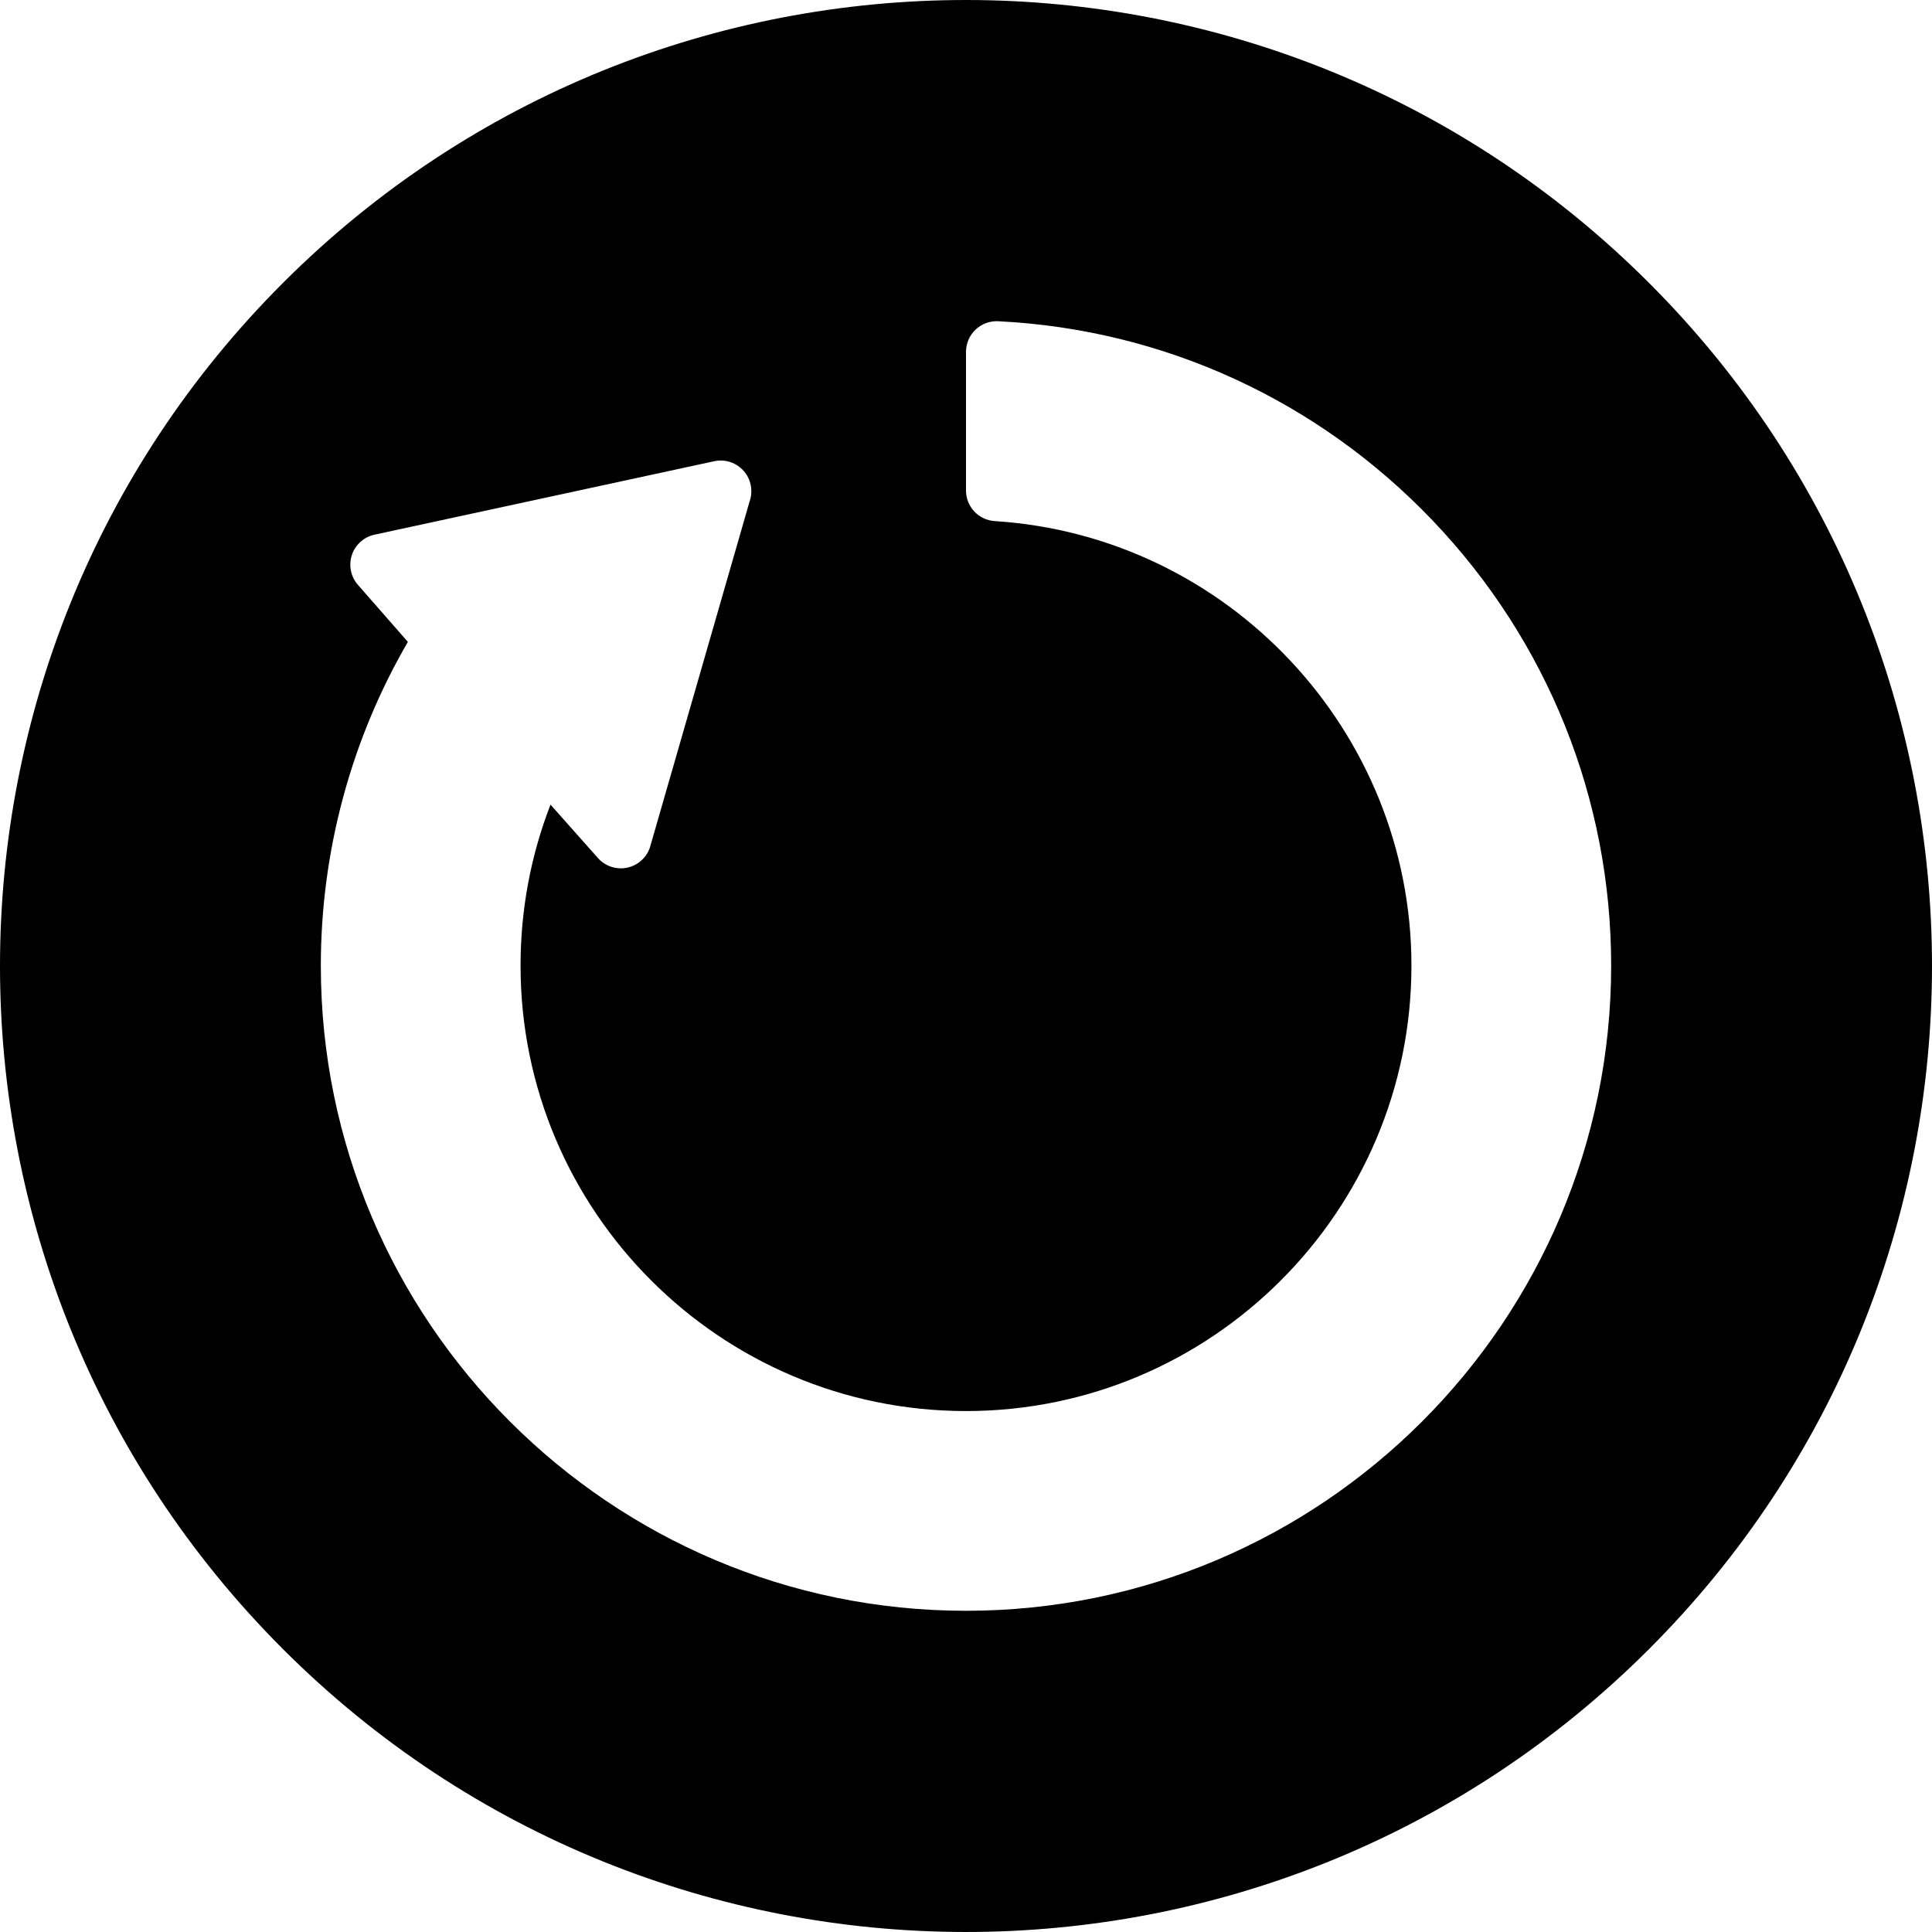
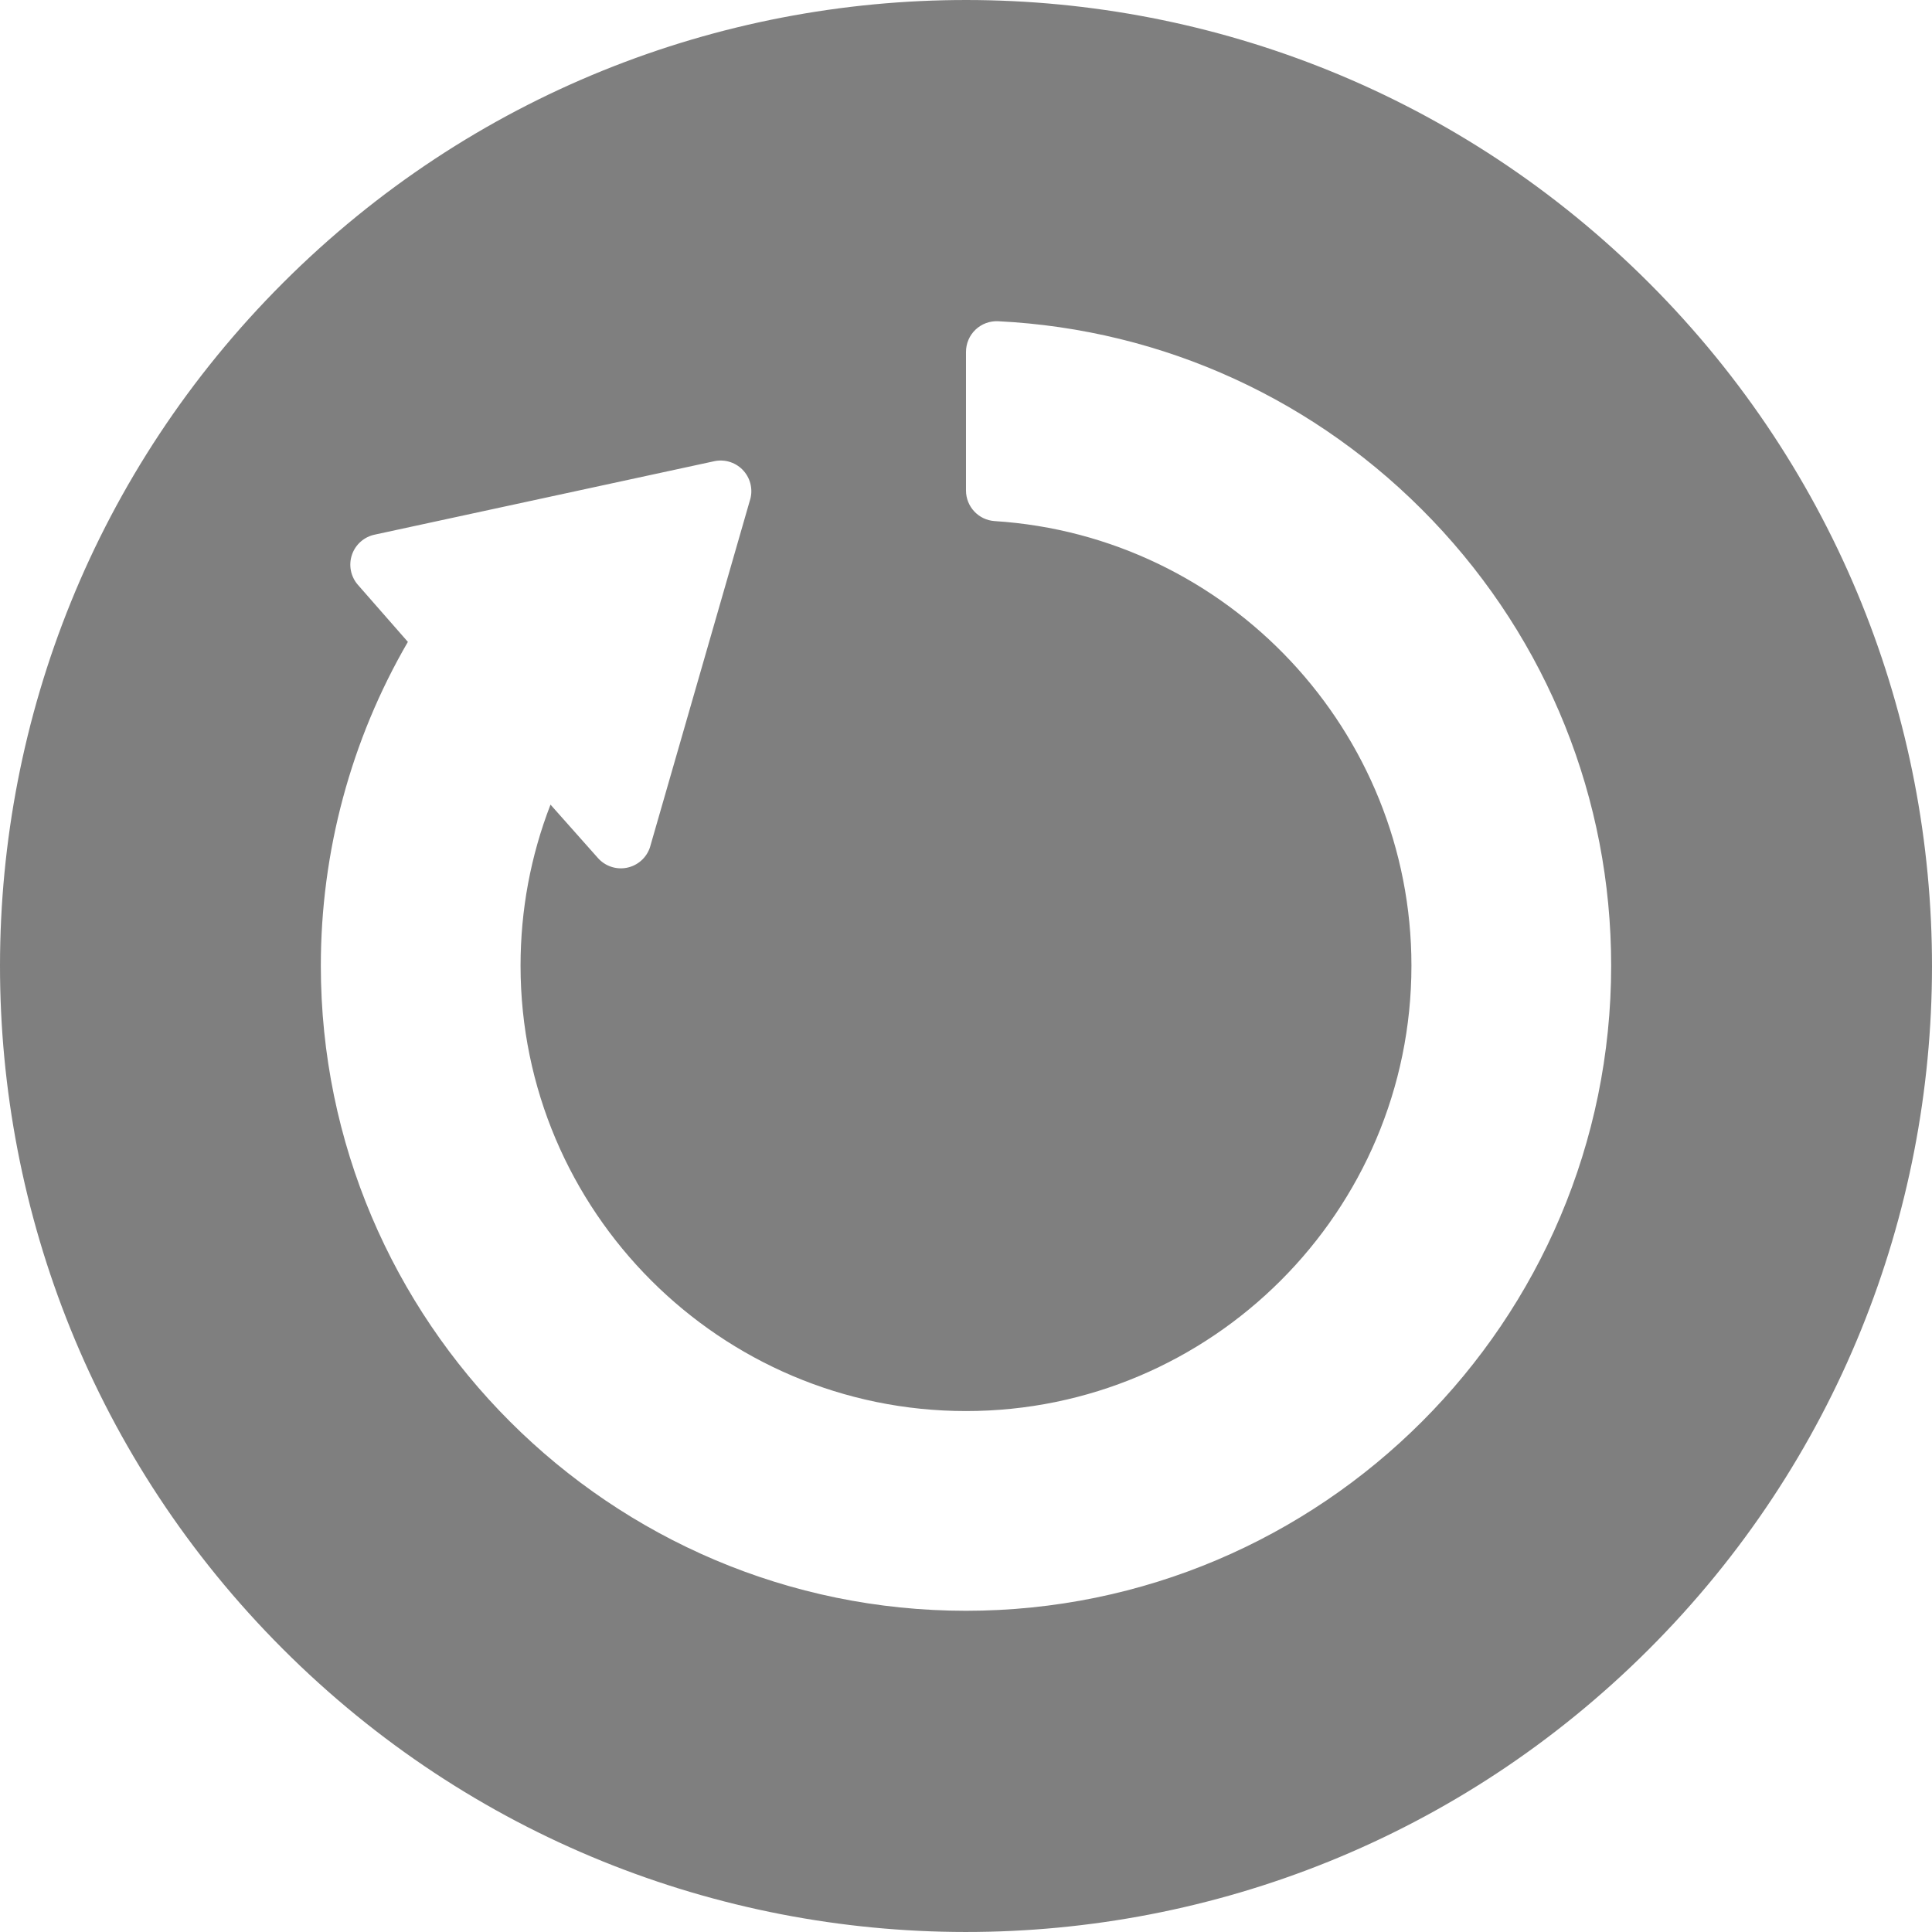
<svg xmlns="http://www.w3.org/2000/svg" version="1.1" id="Capa_1" x="0px" y="0px" width="440.982px" height="440.983px" viewBox="0 0 440.982 440.983" style="enable-background:new 0 0 440.982 440.983;" xml:space="preserve">
  <g>
-     <path d="M376.497,64.677c-86.055-86.16-225.66-86.246-311.821-0.191c-86.159,86.055-86.246,225.659-0.19,311.822   c86.053,86.157,225.661,86.243,311.821,0.188C462.467,290.444,462.553,150.837,376.497,64.677z M220.49,367.665   c-81.199,0-147.26-66.062-147.26-147.259c0-25.983,6.87-51.536,19.87-73.894l-11.404-13.016c-1.649-1.881-2.167-4.499-1.364-6.865   c0.805-2.367,2.813-4.127,5.266-4.613l77.536-16.767c2.451-0.486,4.978,0.372,6.625,2.253c1.647,1.879,2.169,4.494,1.362,6.863   l-22.781,79.086c-0.805,2.367-2.811,4.125-5.264,4.613c-2.452,0.486-4.979-0.371-6.626-2.253l-10.795-12.153   c-4.537,11.709-6.838,24.07-6.838,36.744c0,56.062,45.61,101.672,101.673,101.673c56.063,0,101.673-45.609,101.673-101.674   c0-53.487-41.782-98.056-95.121-101.464c-3.684-0.234-6.552-3.291-6.552-6.984V80.313c0-1.915,0.787-3.748,2.174-5.069   c1.389-1.32,3.258-2.016,5.171-1.92c37.723,1.861,72.93,18.004,99.137,45.45c26.298,27.542,40.779,63.634,40.779,101.63   C367.751,301.603,301.688,367.665,220.49,367.665z" />
+     <path fill="#7F7F7F" d="M376.497,64.677c-86.055-86.16-225.66-86.246-311.821-0.191c-86.159,86.055-86.246,225.659-0.19,311.822   c86.053,86.157,225.661,86.243,311.821,0.188C462.467,290.444,462.553,150.837,376.497,64.677z M220.49,367.665   c-81.199,0-147.26-66.062-147.26-147.259c0-25.983,6.87-51.536,19.87-73.894l-11.404-13.016c-1.649-1.881-2.167-4.499-1.364-6.865   c0.805-2.367,2.813-4.127,5.266-4.613l77.536-16.767c2.451-0.486,4.978,0.372,6.625,2.253c1.647,1.879,2.169,4.494,1.362,6.863   l-22.781,79.086c-0.805,2.367-2.811,4.125-5.264,4.613c-2.452,0.486-4.979-0.371-6.626-2.253l-10.795-12.153   c-4.537,11.709-6.838,24.07-6.838,36.744c0,56.062,45.61,101.672,101.673,101.673c56.063,0,101.673-45.609,101.673-101.674   c0-53.487-41.782-98.056-95.121-101.464c-3.684-0.234-6.552-3.291-6.552-6.984V80.313c0-1.915,0.787-3.748,2.174-5.069   c1.389-1.32,3.258-2.016,5.171-1.92c37.723,1.861,72.93,18.004,99.137,45.45c26.298,27.542,40.779,63.634,40.779,101.63   C367.751,301.603,301.688,367.665,220.49,367.665z" />
  </g>
  <g>
</g>
  <g>
</g>
  <g>
</g>
  <g>
</g>
  <g>
</g>
  <g>
</g>
  <g>
</g>
  <g>
</g>
  <g>
</g>
  <g>
</g>
  <g>
</g>
  <g>
</g>
  <g>
</g>
  <g>
</g>
  <g>
</g>
</svg>
